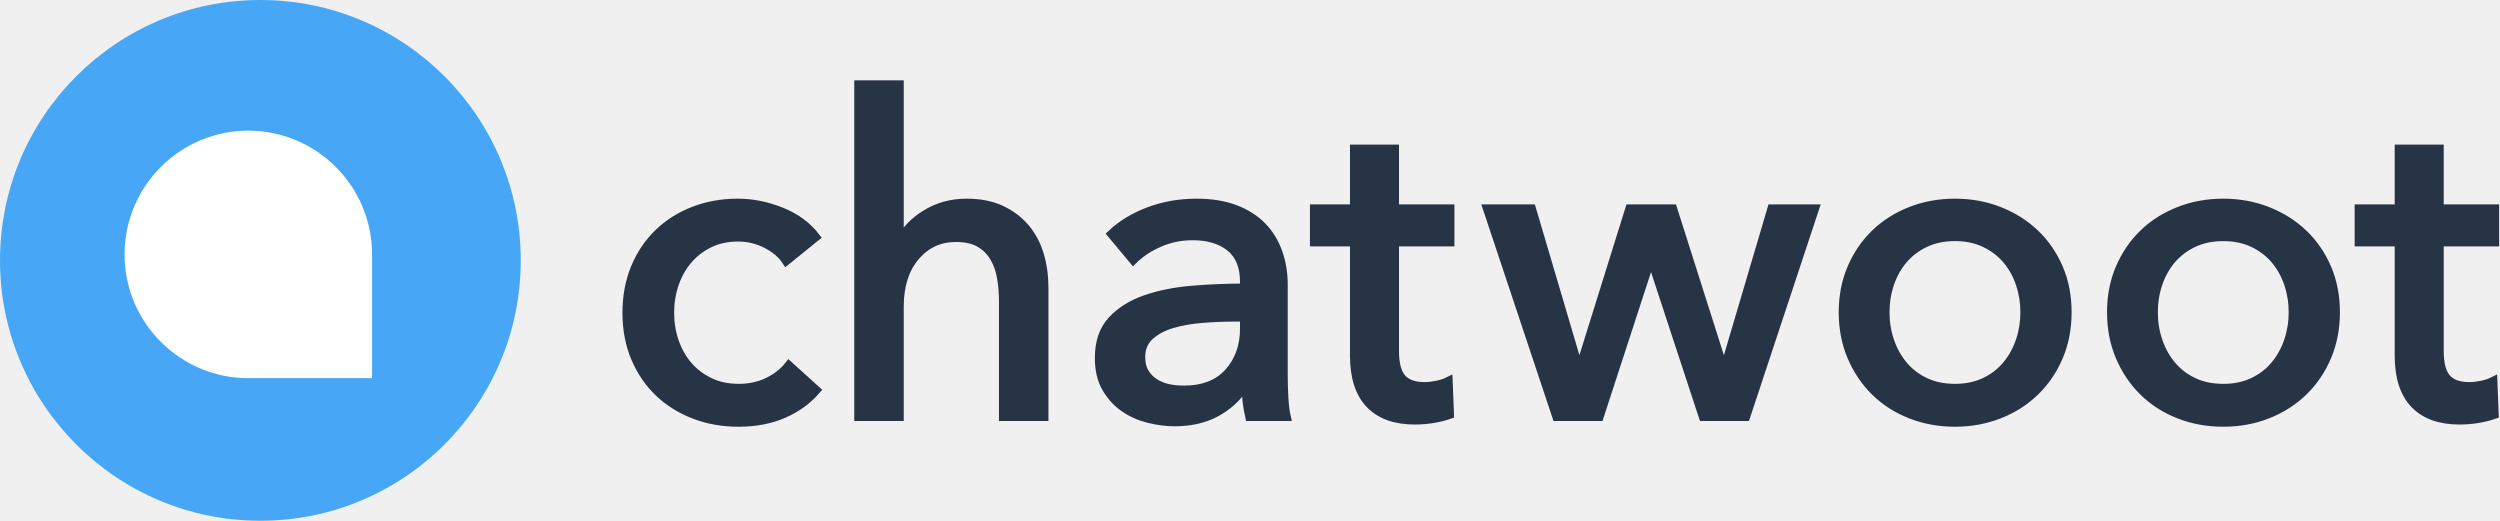
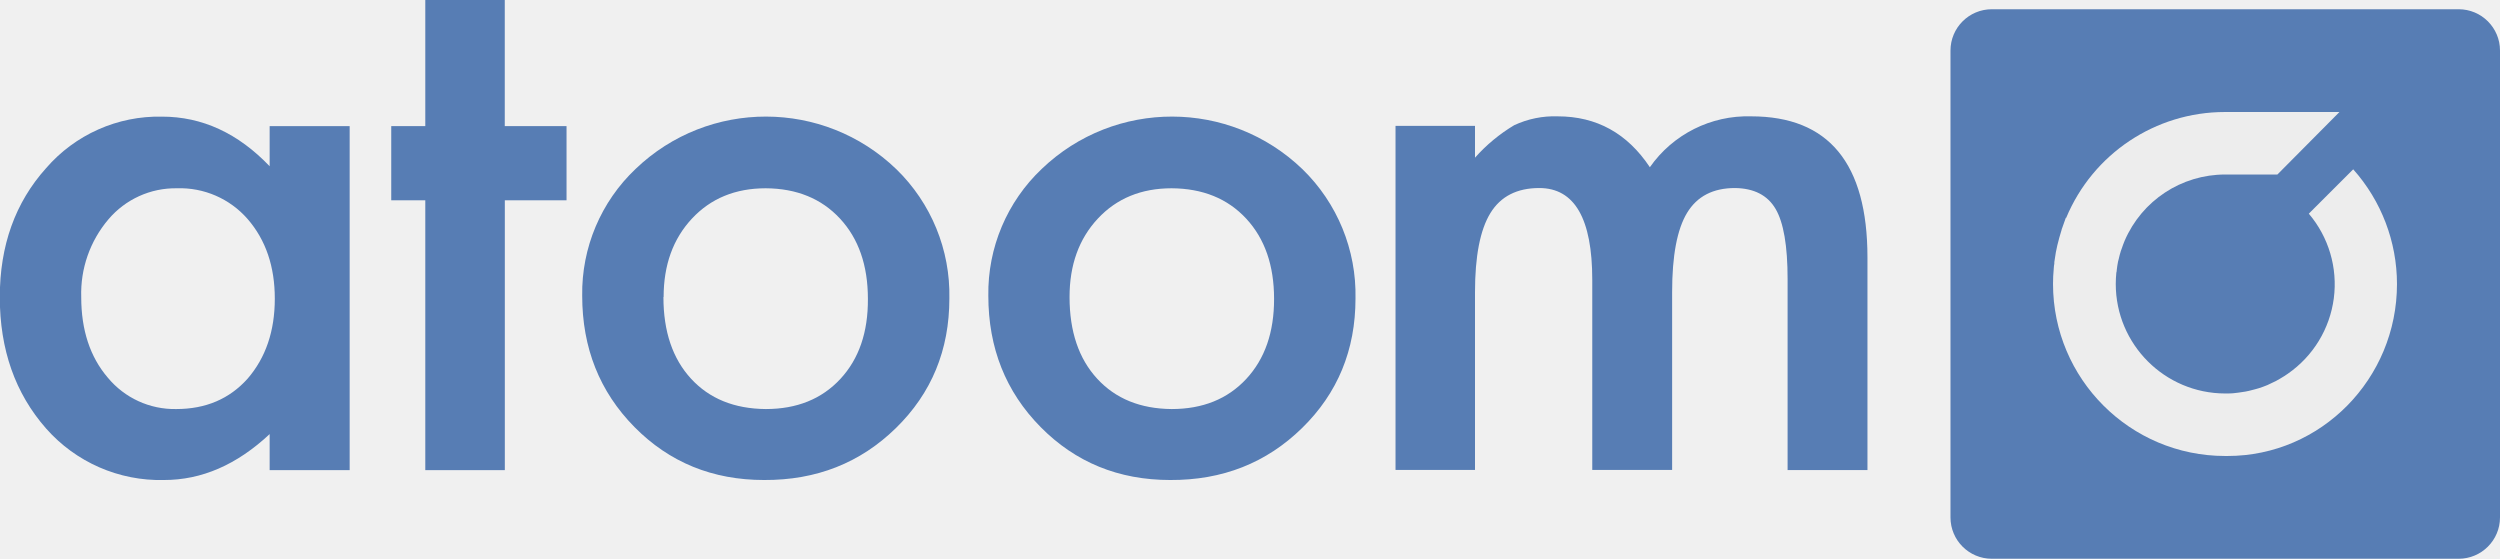
- <svg xmlns="http://www.w3.org/2000/svg" width="2458px" height="512px" viewBox="0 0 2458 512" version="1.1">
-   <g id="Logo" stroke="none" stroke-width="1" fill="none" fill-rule="evenodd">
-     <g id="on_white" fill-rule="nonzero">
-       <g id="woot-log">
-         <circle id="Oval" fill="#47A7F6" cx="256" cy="256" r="256" />
-         <path d="M362.808,368.808 L244.123,368.808 C178.699,368.808 125.457,315.562 125.457,250.122 C125.457,184.703 178.699,131.457 244.124,131.457 C309.565,131.457 362.808,184.703 362.808,250.122 L362.808,368.808 Z" id="Fill-1" stroke="#FFFFFF" stroke-width="6" fill="#FFFFFF" />
-       </g>
-       <path d="M772.982,256.848 C768.658,250.217 762.171,244.667 753.522,240.198 C744.872,235.73 735.647,233.495 725.844,233.495 C715.177,233.495 705.735,235.513 697.518,239.55 C689.302,243.586 682.31,248.992 676.544,255.767 C670.778,262.542 666.381,270.398 663.354,279.336 C660.327,288.273 658.813,297.643 658.813,307.446 C658.813,317.248 660.327,326.618 663.354,335.555 C666.381,344.493 670.778,352.349 676.544,359.124 C682.31,365.899 689.374,371.305 697.735,375.341 C706.095,379.378 715.609,381.396 726.277,381.396 C736.656,381.396 746.098,379.378 754.603,375.341 C763.108,371.305 770.099,365.827 775.577,358.908 L802.822,383.558 C794.173,393.649 783.361,401.505 770.387,407.127 C757.414,412.749 742.71,415.56 726.277,415.56 C710.42,415.56 695.789,412.965 682.382,407.776 C668.976,402.586 657.372,395.307 647.569,385.937 C637.767,376.567 630.055,365.251 624.433,351.989 C618.811,338.727 616,323.879 616,307.446 C616,291.3 618.739,276.597 624.217,263.335 C629.695,250.073 637.335,238.685 647.137,229.171 C656.939,219.657 668.544,212.305 681.95,207.115 C695.356,201.926 709.843,199.331 725.412,199.331 C739.827,199.331 754.17,202.214 768.441,207.98 C782.713,213.746 794.028,222.107 802.389,233.063 L772.982,256.848 Z M885.421,236.09 C890.322,225.999 898.683,217.35 910.504,210.143 C922.324,202.935 935.586,199.331 950.29,199.331 C963.552,199.331 974.94,201.565 984.454,206.034 C993.968,210.503 1001.896,216.485 1008.239,223.981 C1014.582,231.477 1019.267,240.27 1022.294,250.361 C1025.321,260.452 1026.835,271.263 1026.835,282.795 L1026.835,409.938 L986.184,409.938 L986.184,296.634 C986.184,288.273 985.535,280.345 984.238,272.849 C982.94,265.353 980.562,258.722 977.102,252.956 C973.643,247.19 968.958,242.577 963.047,239.117 C957.137,235.658 949.425,233.928 939.911,233.928 C923.766,233.928 910.504,240.054 900.125,252.307 C889.746,264.56 884.556,280.921 884.556,301.391 L884.556,409.938 L843.905,409.938 L843.905,83 L884.556,83 L884.556,236.09 L885.421,236.09 Z M1223.171,277.174 C1223.171,261.893 1218.558,250.577 1209.332,243.226 C1200.106,235.874 1187.853,232.198 1172.573,232.198 C1161.041,232.198 1150.157,234.432 1139.923,238.901 C1129.688,243.37 1121.111,249.064 1114.191,255.983 L1092.568,230.036 C1102.659,220.522 1114.984,213.026 1129.544,207.548 C1144.103,202.07 1159.743,199.331 1176.465,199.331 C1191.169,199.331 1203.926,201.421 1214.738,205.602 C1225.549,209.782 1234.415,215.476 1241.334,222.684 C1248.253,229.892 1253.443,238.396 1256.902,248.199 C1260.362,258.001 1262.092,268.524 1262.092,279.768 L1262.092,369.287 C1262.092,376.206 1262.308,383.486 1262.741,391.126 C1263.173,398.766 1263.966,405.037 1265.119,409.938 L1228.36,409.938 C1226.054,400.136 1224.9,390.333 1224.9,380.531 L1223.603,380.531 C1216.107,391.487 1206.665,399.991 1195.277,406.046 C1183.889,412.1 1170.411,415.128 1154.842,415.128 C1146.77,415.128 1138.337,414.046 1129.544,411.884 C1120.75,409.722 1112.75,406.19 1105.542,401.289 C1098.334,396.388 1092.352,389.901 1087.595,381.828 C1082.838,373.756 1080.46,363.809 1080.46,351.989 C1080.46,336.42 1084.64,324.095 1093.001,315.014 C1101.362,305.932 1112.317,299.013 1125.868,294.256 C1139.418,289.499 1154.698,286.399 1171.708,284.958 C1188.718,283.516 1205.872,282.795 1223.171,282.795 L1223.171,277.174 Z M1213.224,312.203 C1203.133,312.203 1192.682,312.635 1181.871,313.5 C1171.059,314.365 1161.257,316.095 1152.464,318.689 C1143.67,321.284 1136.391,325.176 1130.625,330.366 C1124.859,335.555 1121.976,342.475 1121.976,351.124 C1121.976,357.178 1123.201,362.224 1125.651,366.26 C1128.102,370.296 1131.345,373.612 1135.382,376.206 C1139.418,378.801 1143.887,380.603 1148.788,381.612 C1153.689,382.621 1158.734,383.126 1163.924,383.126 C1182.952,383.126 1197.584,377.432 1207.818,366.044 C1218.053,354.655 1223.171,340.312 1223.171,323.014 L1223.171,312.203 L1213.224,312.203 Z M1425.993,238.252 L1371.504,238.252 L1371.504,345.069 C1371.504,357.467 1373.81,366.332 1378.423,371.666 C1383.036,376.999 1390.388,379.666 1400.478,379.666 C1404.226,379.666 1408.263,379.234 1412.587,378.369 C1416.912,377.504 1420.804,376.206 1424.264,374.477 L1425.561,407.776 C1420.66,409.506 1415.254,410.875 1409.344,411.884 C1403.433,412.893 1397.307,413.398 1390.964,413.398 C1371.648,413.398 1356.872,408.064 1346.637,397.397 C1336.402,386.729 1331.285,370.729 1331.285,349.394 L1331.285,238.252 L1291.931,238.252 L1291.931,204.953 L1331.285,204.953 L1331.285,146.139 L1371.504,146.139 L1371.504,204.953 L1425.993,204.953 L1425.993,238.252 Z M1506.078,204.953 L1552.351,361.503 L1553.216,361.503 L1602.083,204.953 L1644.897,204.953 L1694.629,361.503 L1695.494,361.503 L1741.767,204.953 L1784.581,204.953 L1716.685,409.938 L1674.304,409.938 L1623.706,255.983 L1622.841,255.983 L1572.676,409.938 L1530.295,409.938 L1461.967,204.953 L1506.078,204.953 Z M2032.811,307.013 C2032.811,322.87 2030,337.429 2024.378,350.691 C2018.756,363.953 2010.972,375.413 2001.026,385.072 C1991.079,394.73 1979.331,402.226 1965.78,407.56 C1952.23,412.893 1937.671,415.56 1922.102,415.56 C1906.534,415.56 1891.974,412.893 1878.424,407.56 C1864.873,402.226 1853.197,394.73 1843.395,385.072 C1833.592,375.413 1825.88,363.953 1820.258,350.691 C1814.636,337.429 1811.825,322.87 1811.825,307.013 C1811.825,291.156 1814.636,276.669 1820.258,263.551 C1825.88,250.433 1833.592,239.117 1843.395,229.603 C1853.197,220.089 1864.873,212.665 1878.424,207.332 C1891.974,201.998 1906.534,199.331 1922.102,199.331 C1937.671,199.331 1952.23,201.998 1965.78,207.332 C1979.331,212.665 1991.079,220.089 2001.026,229.603 C2010.972,239.117 2018.756,250.433 2024.378,263.551 C2030,276.669 2032.811,291.156 2032.811,307.013 Z M1990.43,307.013 C1990.43,297.211 1988.917,287.841 1985.89,278.903 C1982.862,269.966 1978.466,262.11 1972.7,255.334 C1966.934,248.559 1959.798,243.154 1951.293,239.117 C1942.788,235.081 1933.058,233.063 1922.102,233.063 C1911.146,233.063 1901.416,235.081 1892.911,239.117 C1884.406,243.154 1877.271,248.559 1871.505,255.334 C1865.738,262.11 1861.342,269.966 1858.315,278.903 C1855.287,287.841 1853.774,297.211 1853.774,307.013 C1853.774,316.816 1855.287,326.185 1858.315,335.123 C1861.342,344.06 1865.738,351.989 1871.505,358.908 C1877.271,365.827 1884.406,371.305 1892.911,375.341 C1901.416,379.378 1911.146,381.396 1922.102,381.396 C1933.058,381.396 1942.788,379.378 1951.293,375.341 C1959.798,371.305 1966.934,365.827 1972.7,358.908 C1978.466,351.989 1982.862,344.06 1985.89,335.123 C1988.917,326.185 1990.43,316.816 1990.43,307.013 Z M2296.611,307.013 C2296.611,322.87 2293.8,337.429 2288.178,350.691 C2282.556,363.953 2274.771,375.413 2264.825,385.072 C2254.878,394.73 2243.13,402.226 2229.58,407.56 C2216.029,412.893 2201.47,415.56 2185.901,415.56 C2170.333,415.56 2155.774,412.893 2142.223,407.56 C2128.673,402.226 2116.996,394.73 2107.194,385.072 C2097.392,375.413 2089.68,363.953 2084.058,350.691 C2078.436,337.429 2075.625,322.87 2075.625,307.013 C2075.625,291.156 2078.436,276.669 2084.058,263.551 C2089.68,250.433 2097.392,239.117 2107.194,229.603 C2116.996,220.089 2128.673,212.665 2142.223,207.332 C2155.774,201.998 2170.333,199.331 2185.901,199.331 C2201.47,199.331 2216.029,201.998 2229.58,207.332 C2243.13,212.665 2254.878,220.089 2264.825,229.603 C2274.771,239.117 2282.556,250.433 2288.178,263.551 C2293.8,276.669 2296.611,291.156 2296.611,307.013 Z M2254.23,307.013 C2254.23,297.211 2252.716,287.841 2249.689,278.903 C2246.662,269.966 2242.265,262.11 2236.499,255.334 C2230.733,248.559 2223.597,243.154 2215.092,239.117 C2206.587,235.081 2196.857,233.063 2185.901,233.063 C2174.946,233.063 2165.215,235.081 2156.71,239.117 C2148.205,243.154 2141.07,248.559 2135.304,255.334 C2129.538,262.11 2125.141,269.966 2122.114,278.903 C2119.087,287.841 2117.573,297.211 2117.573,307.013 C2117.573,316.816 2119.087,326.185 2122.114,335.123 C2125.141,344.06 2129.538,351.989 2135.304,358.908 C2141.07,365.827 2148.205,371.305 2156.71,375.341 C2165.215,379.378 2174.946,381.396 2185.901,381.396 C2196.857,381.396 2206.587,379.378 2215.092,375.341 C2223.597,371.305 2230.733,365.827 2236.499,358.908 C2242.265,351.989 2246.662,344.06 2249.689,335.123 C2252.716,326.185 2254.23,316.816 2254.23,307.013 Z M2453.16,238.252 L2398.671,238.252 L2398.671,345.069 C2398.671,357.467 2400.977,366.332 2405.59,371.666 C2410.203,376.999 2417.554,379.666 2427.645,379.666 C2431.393,379.666 2435.429,379.234 2439.754,378.369 C2444.079,377.504 2447.971,376.206 2451.43,374.477 L2452.728,407.776 C2447.827,409.506 2442.421,410.875 2436.511,411.884 C2430.6,412.893 2424.474,413.398 2418.131,413.398 C2398.815,413.398 2384.039,408.064 2373.804,397.397 C2363.569,386.729 2358.452,370.729 2358.452,349.394 L2358.452,238.252 L2319.098,238.252 L2319.098,204.953 L2358.452,204.953 L2358.452,146.139 L2398.671,146.139 L2398.671,204.953 L2453.16,204.953 L2453.16,238.252 Z" id="chatwoot" stroke="#273445" stroke-width="8" fill="#273444" />
-     </g>
-   </g>
+ <svg xmlns="http://www.w3.org/2000/svg" viewBox="0 0 514 114.88">
+   <defs>
+     <style>.a{fill:#577db4;}.b{fill:#ededed;}</style>
+   </defs>
+   <path class="a" d="M81,210.75H97.45v70.73H81v-7.41q-10.1,9.45-21.71,9.44a31.28,31.28,0,0,1-24.26-10.6q-9.51-10.82-9.51-27,0-15.92,9.51-26.51a30.65,30.65,0,0,1,23.82-10.6Q71.24,208.79,81,219ZM42.26,245.9q0,10.17,5.45,16.55a17.83,17.83,0,0,0,14.09,6.47q9.08,0,14.67-6.25,5.58-6.46,5.59-16.41t-5.59-16.41a18.47,18.47,0,0,0-14.53-6.32,18.07,18.07,0,0,0-14.09,6.39A23.54,23.54,0,0,0,42.26,245.9Z" transform="translate(-25.56 -184.82)" />
+   <path class="a" d="M129.35,226v55.48H113V226h-7V210.75h7V184.82h16.34v25.93h12.7V226Z" transform="translate(-25.56 -184.82)" />
+   <path class="a" d="M145.26,245.61a35.17,35.17,0,0,1,11-26.08,38.69,38.69,0,0,1,53.59.08,36,36,0,0,1,10.9,26.58q0,15.9-11,26.65t-27.09,10.67q-15.9,0-26.65-10.89T145.26,245.61Zm16.7.29q0,10.6,5.67,16.77T183,268.92q9.59,0,15.33-6.18T204,246.26q0-10.31-5.73-16.49T183,223.53q-9.36,0-15.18,6.24T162,245.9Z" transform="translate(-25.56 -184.82)" />
+   <path class="a" d="M228.76,245.61a35.17,35.17,0,0,1,11-26.08,38.69,38.69,0,0,1,53.59.08,36,36,0,0,1,10.9,26.58q0,15.9-11,26.65t-27.09,10.67q-15.9,0-26.65-10.89T228.76,245.61Zm16.7.29q0,10.6,5.67,16.77t15.32,6.25q9.58,0,15.33-6.18t5.73-16.48q0-10.31-5.73-16.49t-15.33-6.24q-9.36,0-15.18,6.24T245.46,245.9Z" transform="translate(-25.56 -184.82)" />
+   <path class="a" d="M312.48,210.7h16.34v6.54a34.34,34.34,0,0,1,8.06-6.68,19.57,19.57,0,0,1,8.94-1.82q12,0,18.95,10.46a24.54,24.54,0,0,1,20.84-10.46q23.89,0,23.9,29v43.72H393.09V242.15q0-10.17-2.47-14.38t-8.35-4.29q-6.75,0-9.84,5.09t-3.08,16.34v36.53H352.93V242.36q0-18.87-10.89-18.88-6.9,0-10.06,5.16t-3.16,16.27v36.53H312.48Z" transform="translate(-25.56 -184.82)" />
+   <rect class="a" x="401.02" y="1.9" width="112.98" height="112.98" rx="8.5" />
+   <path class="b" d="M491.49,220.7h-8.42a22.49,22.49,0,0,0-20.68,13.61c-.23.54-.42,1.09-.61,1.64l-.17.46c-.18.55-.32,1.13-.45,1.7l-.13.49c-.12.58-.2,1.18-.27,1.77,0,.13,0,.27-.08.5a23.07,23.07,0,0,0-.12,2.34,22.53,22.53,0,0,0,22.51,22.51c.7,0,1.4,0,2.09-.1l.66-.08c.47-.06.94-.13,1.39-.21l.73-.15c.45-.1.9-.22,1.32-.34l.67-.19c.61-.19,1.21-.41,1.79-.65l.63-.3c.38-.17.76-.35,1.15-.55l.78-.44c.3-.17.6-.35.91-.55s.51-.33.76-.51a22.39,22.39,0,0,0,4.3-32.9l9.13-9.12a35.48,35.48,0,0,1,9,23.58c0,19.5-15.63,35.36-34.84,35.36h-.52a35.4,35.4,0,0,1-35.36-35.37c0-1,.05-2.11.16-3.29,0-.3.07-.6.11-.89l0-.31c.09-.67.19-1.34.31-2,.09-.48.19-1,.3-1.43s.27-1.11.43-1.66.28-1,.45-1.52c0-.13.07-.25.11-.36l.76-2.14h.08a35.35,35.35,0,0,1,32.61-21.75h23.57L493.79,220.7Z" transform="translate(-25.56 -184.82)" />
</svg>
